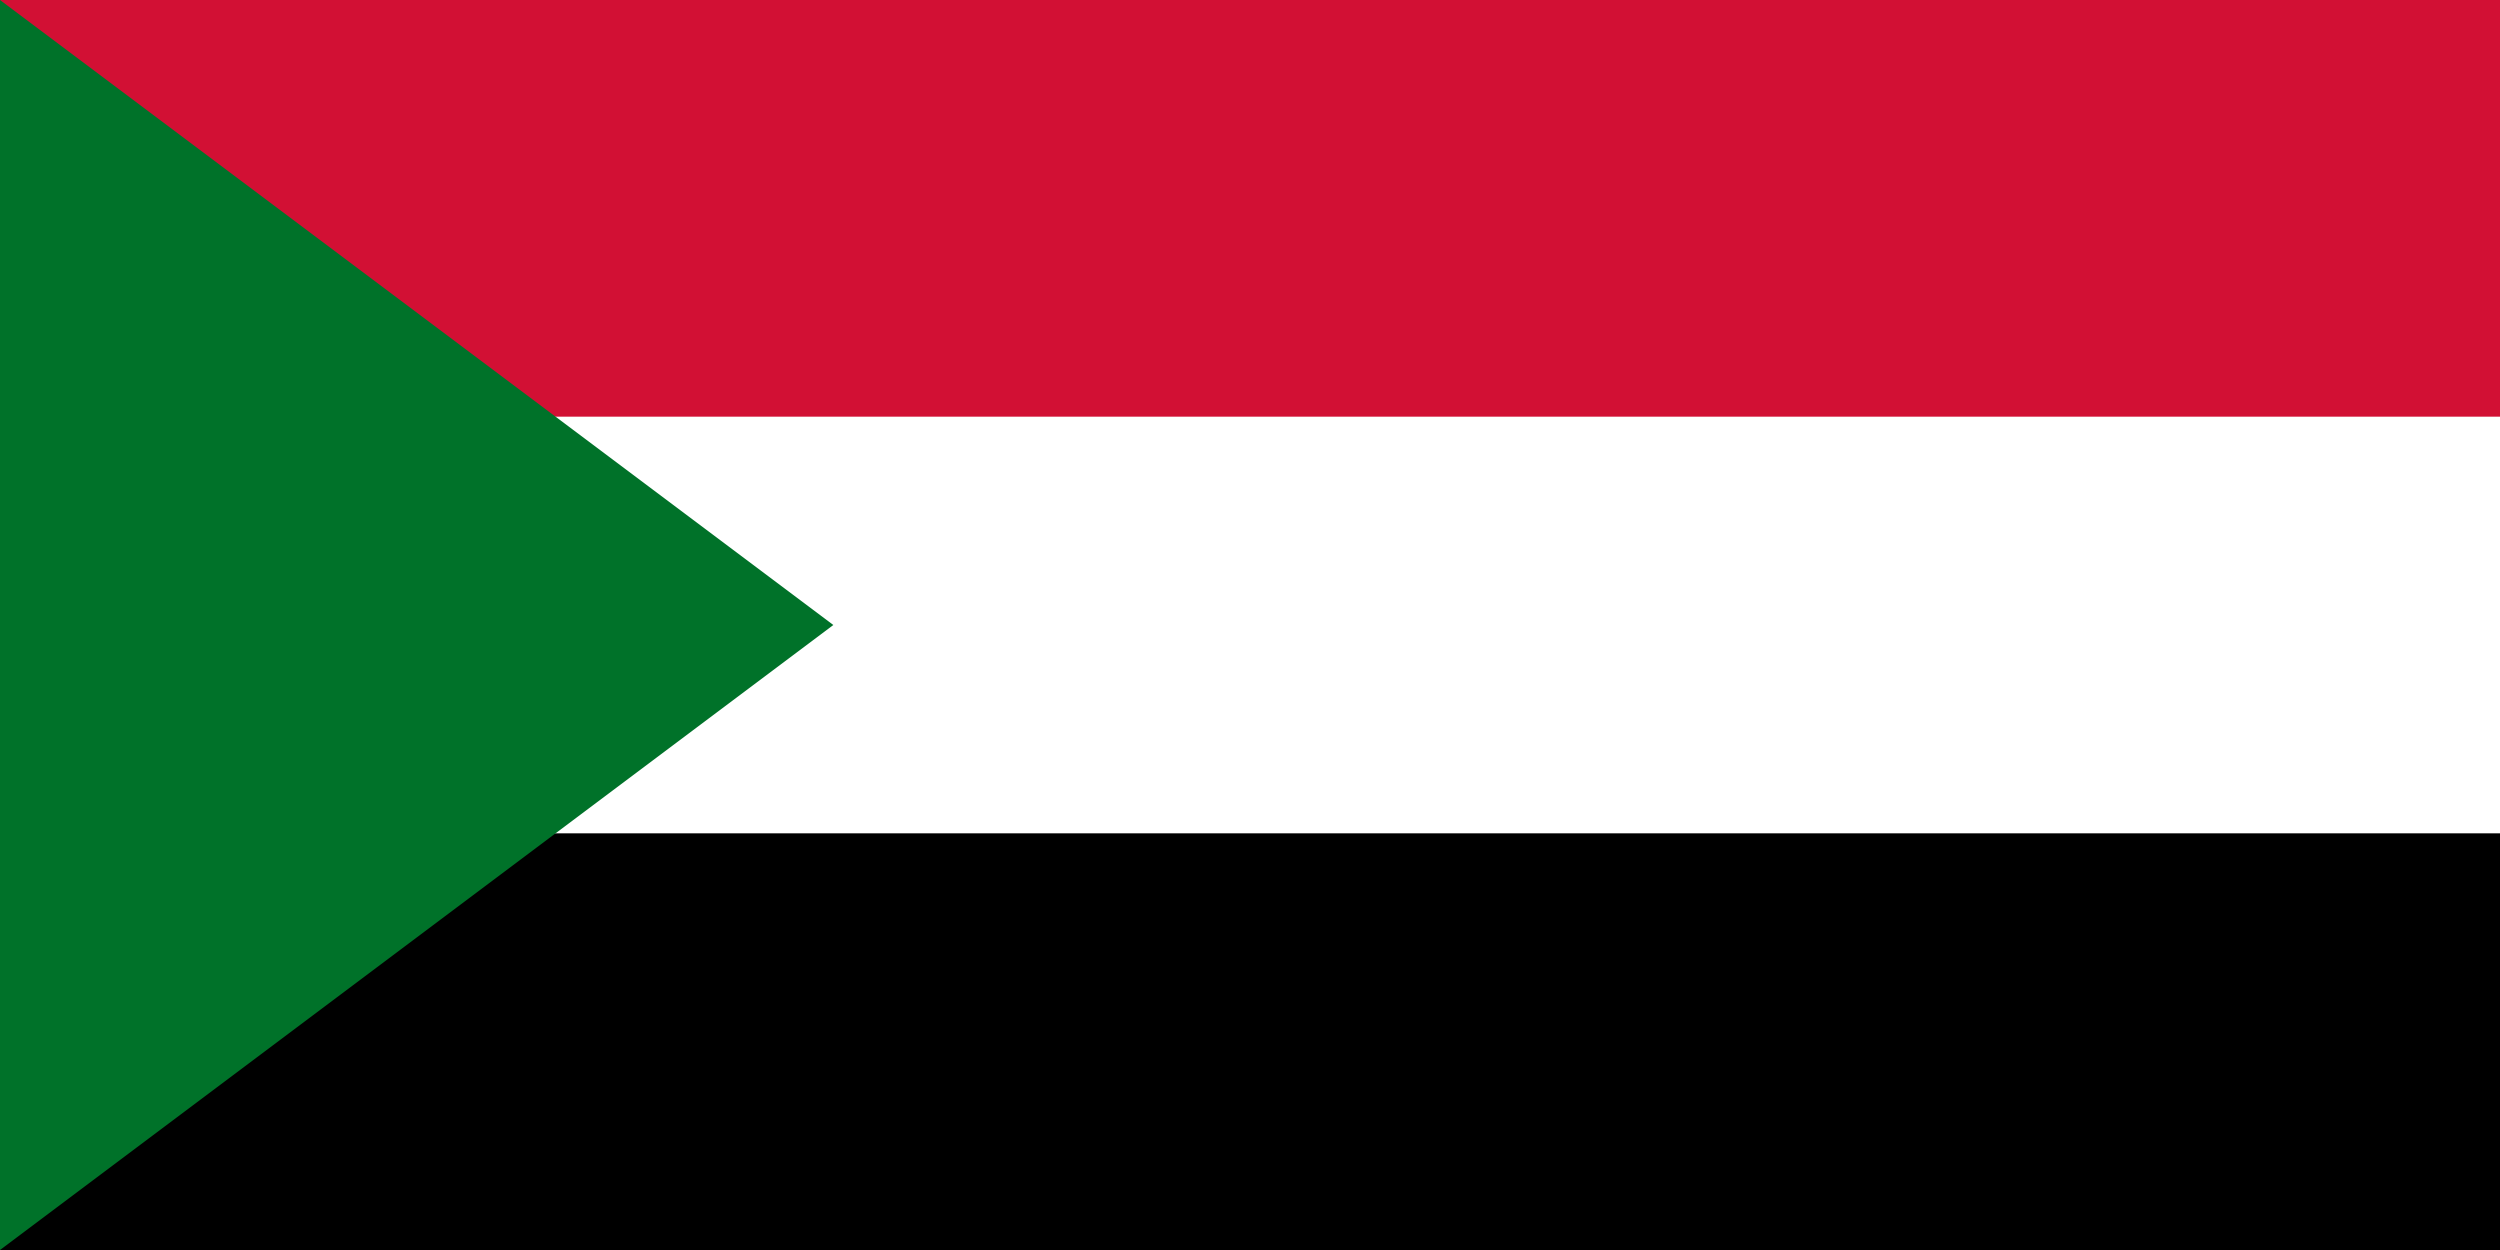
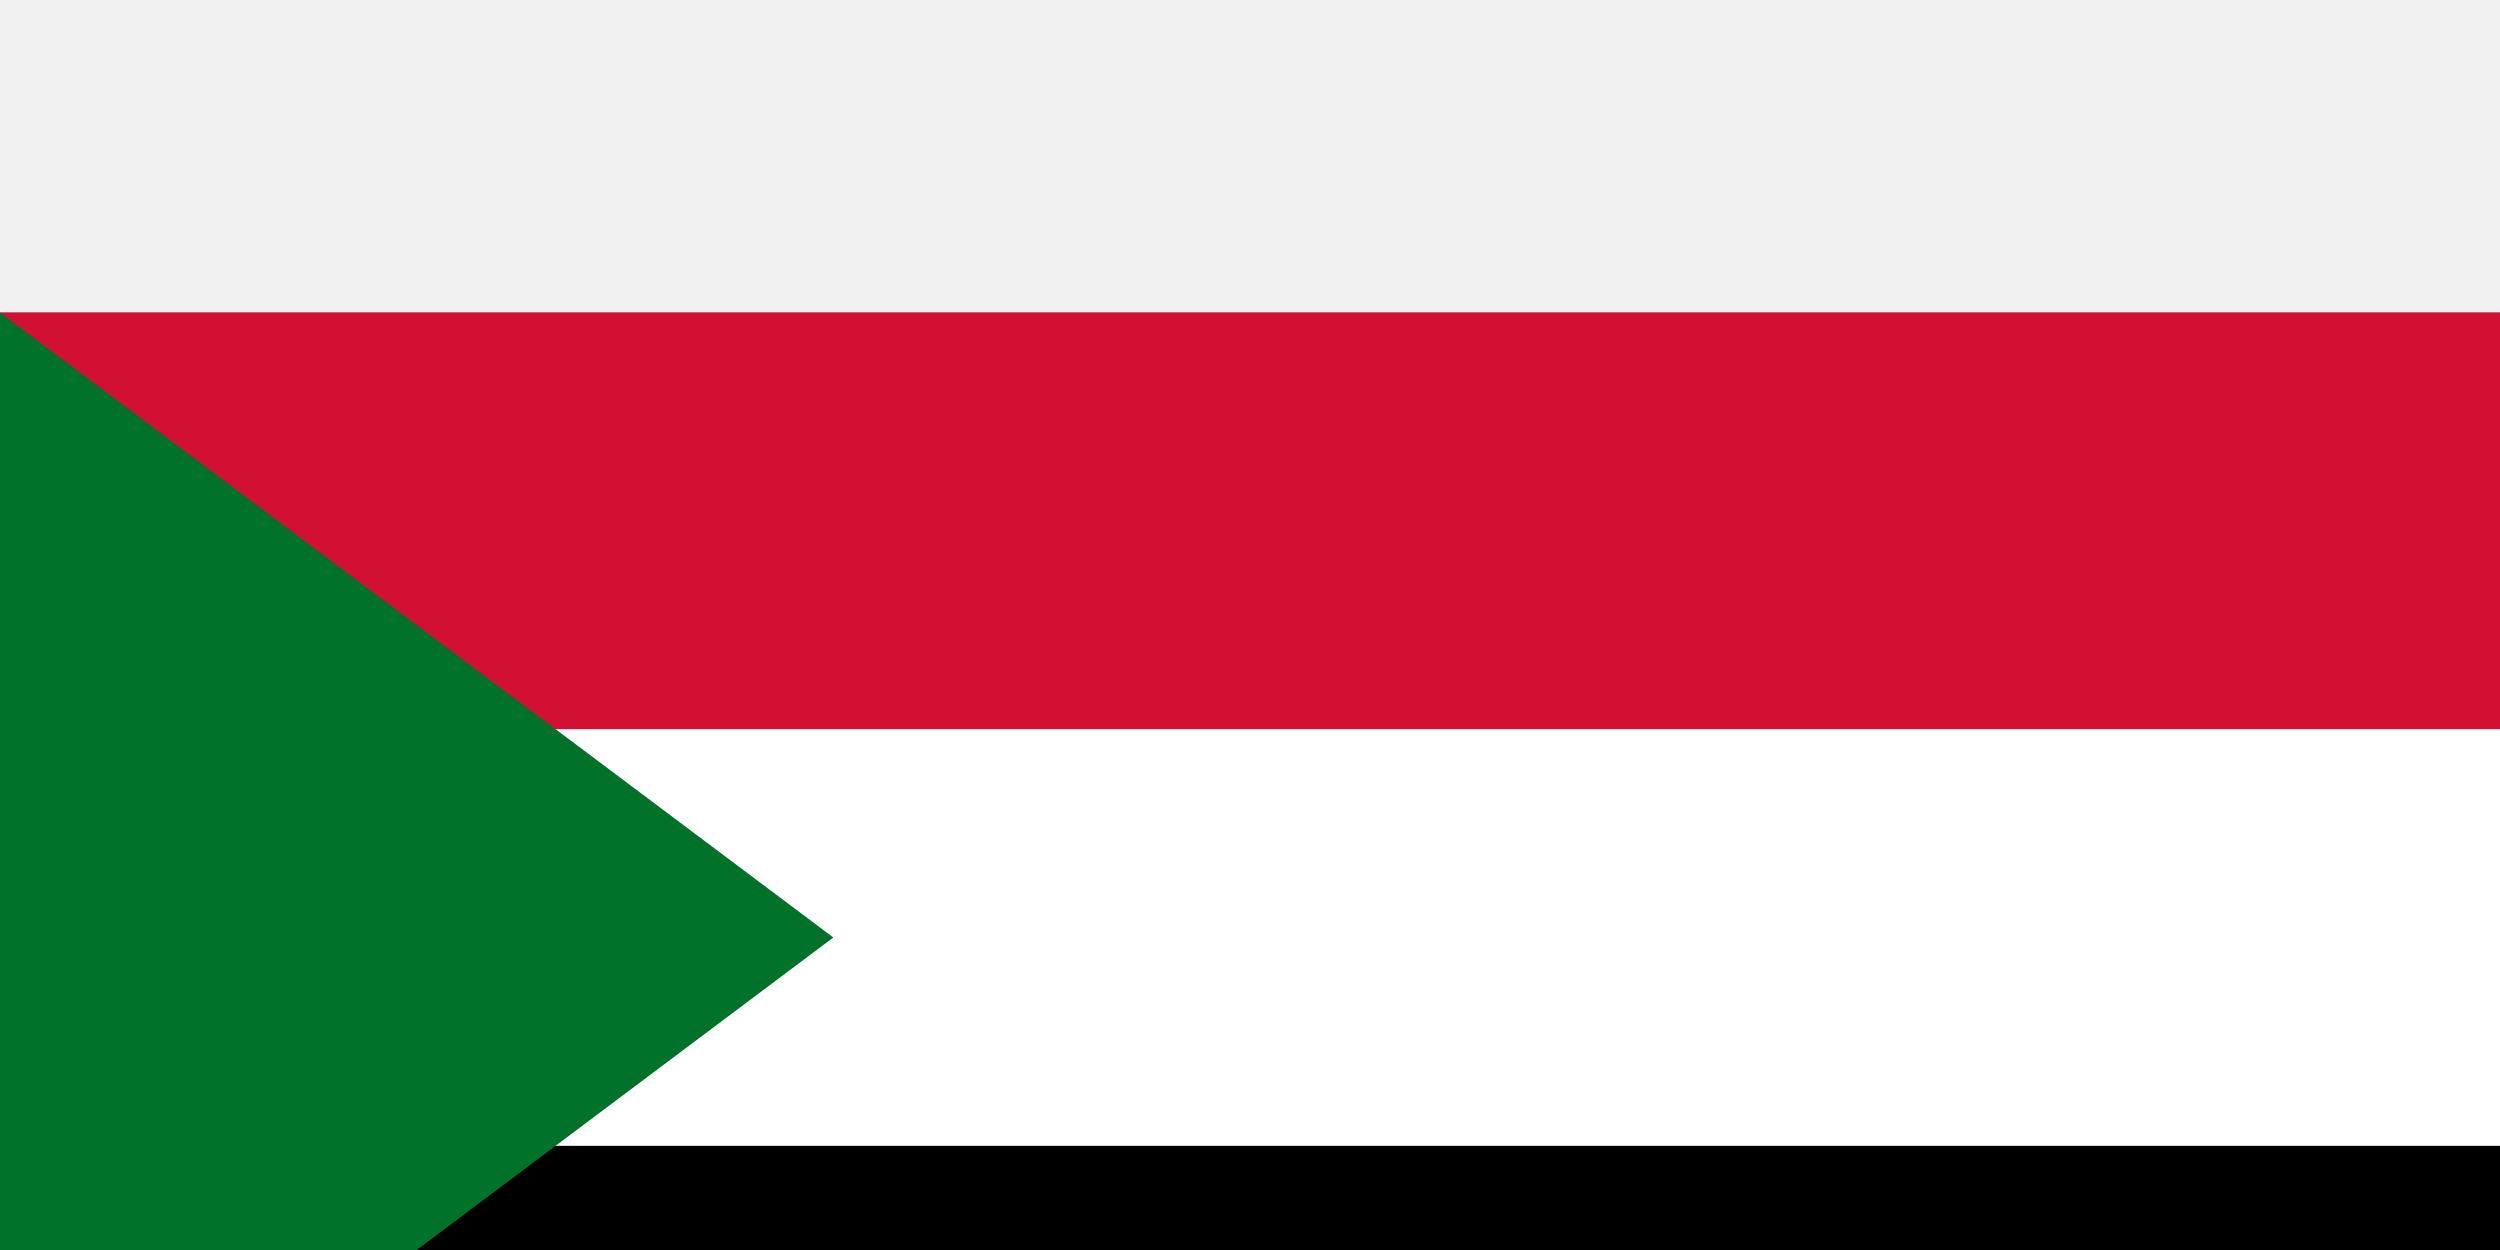
- <svg xmlns="http://www.w3.org/2000/svg" width="1200" height="600">
+ <svg xmlns="http://www.w3.org/2000/svg" height="300" viewbox="0 0 1200 600">
  <path d="M0 0h1200v600H0z" />
  <path d="M0 0h1200v400H0z" fill="#fff" />
  <path d="M0 0h1200v200H0z" fill="#d21034" />
  <path d="M0 0l400 300L0 600z" fill="#007229" />
</svg>
